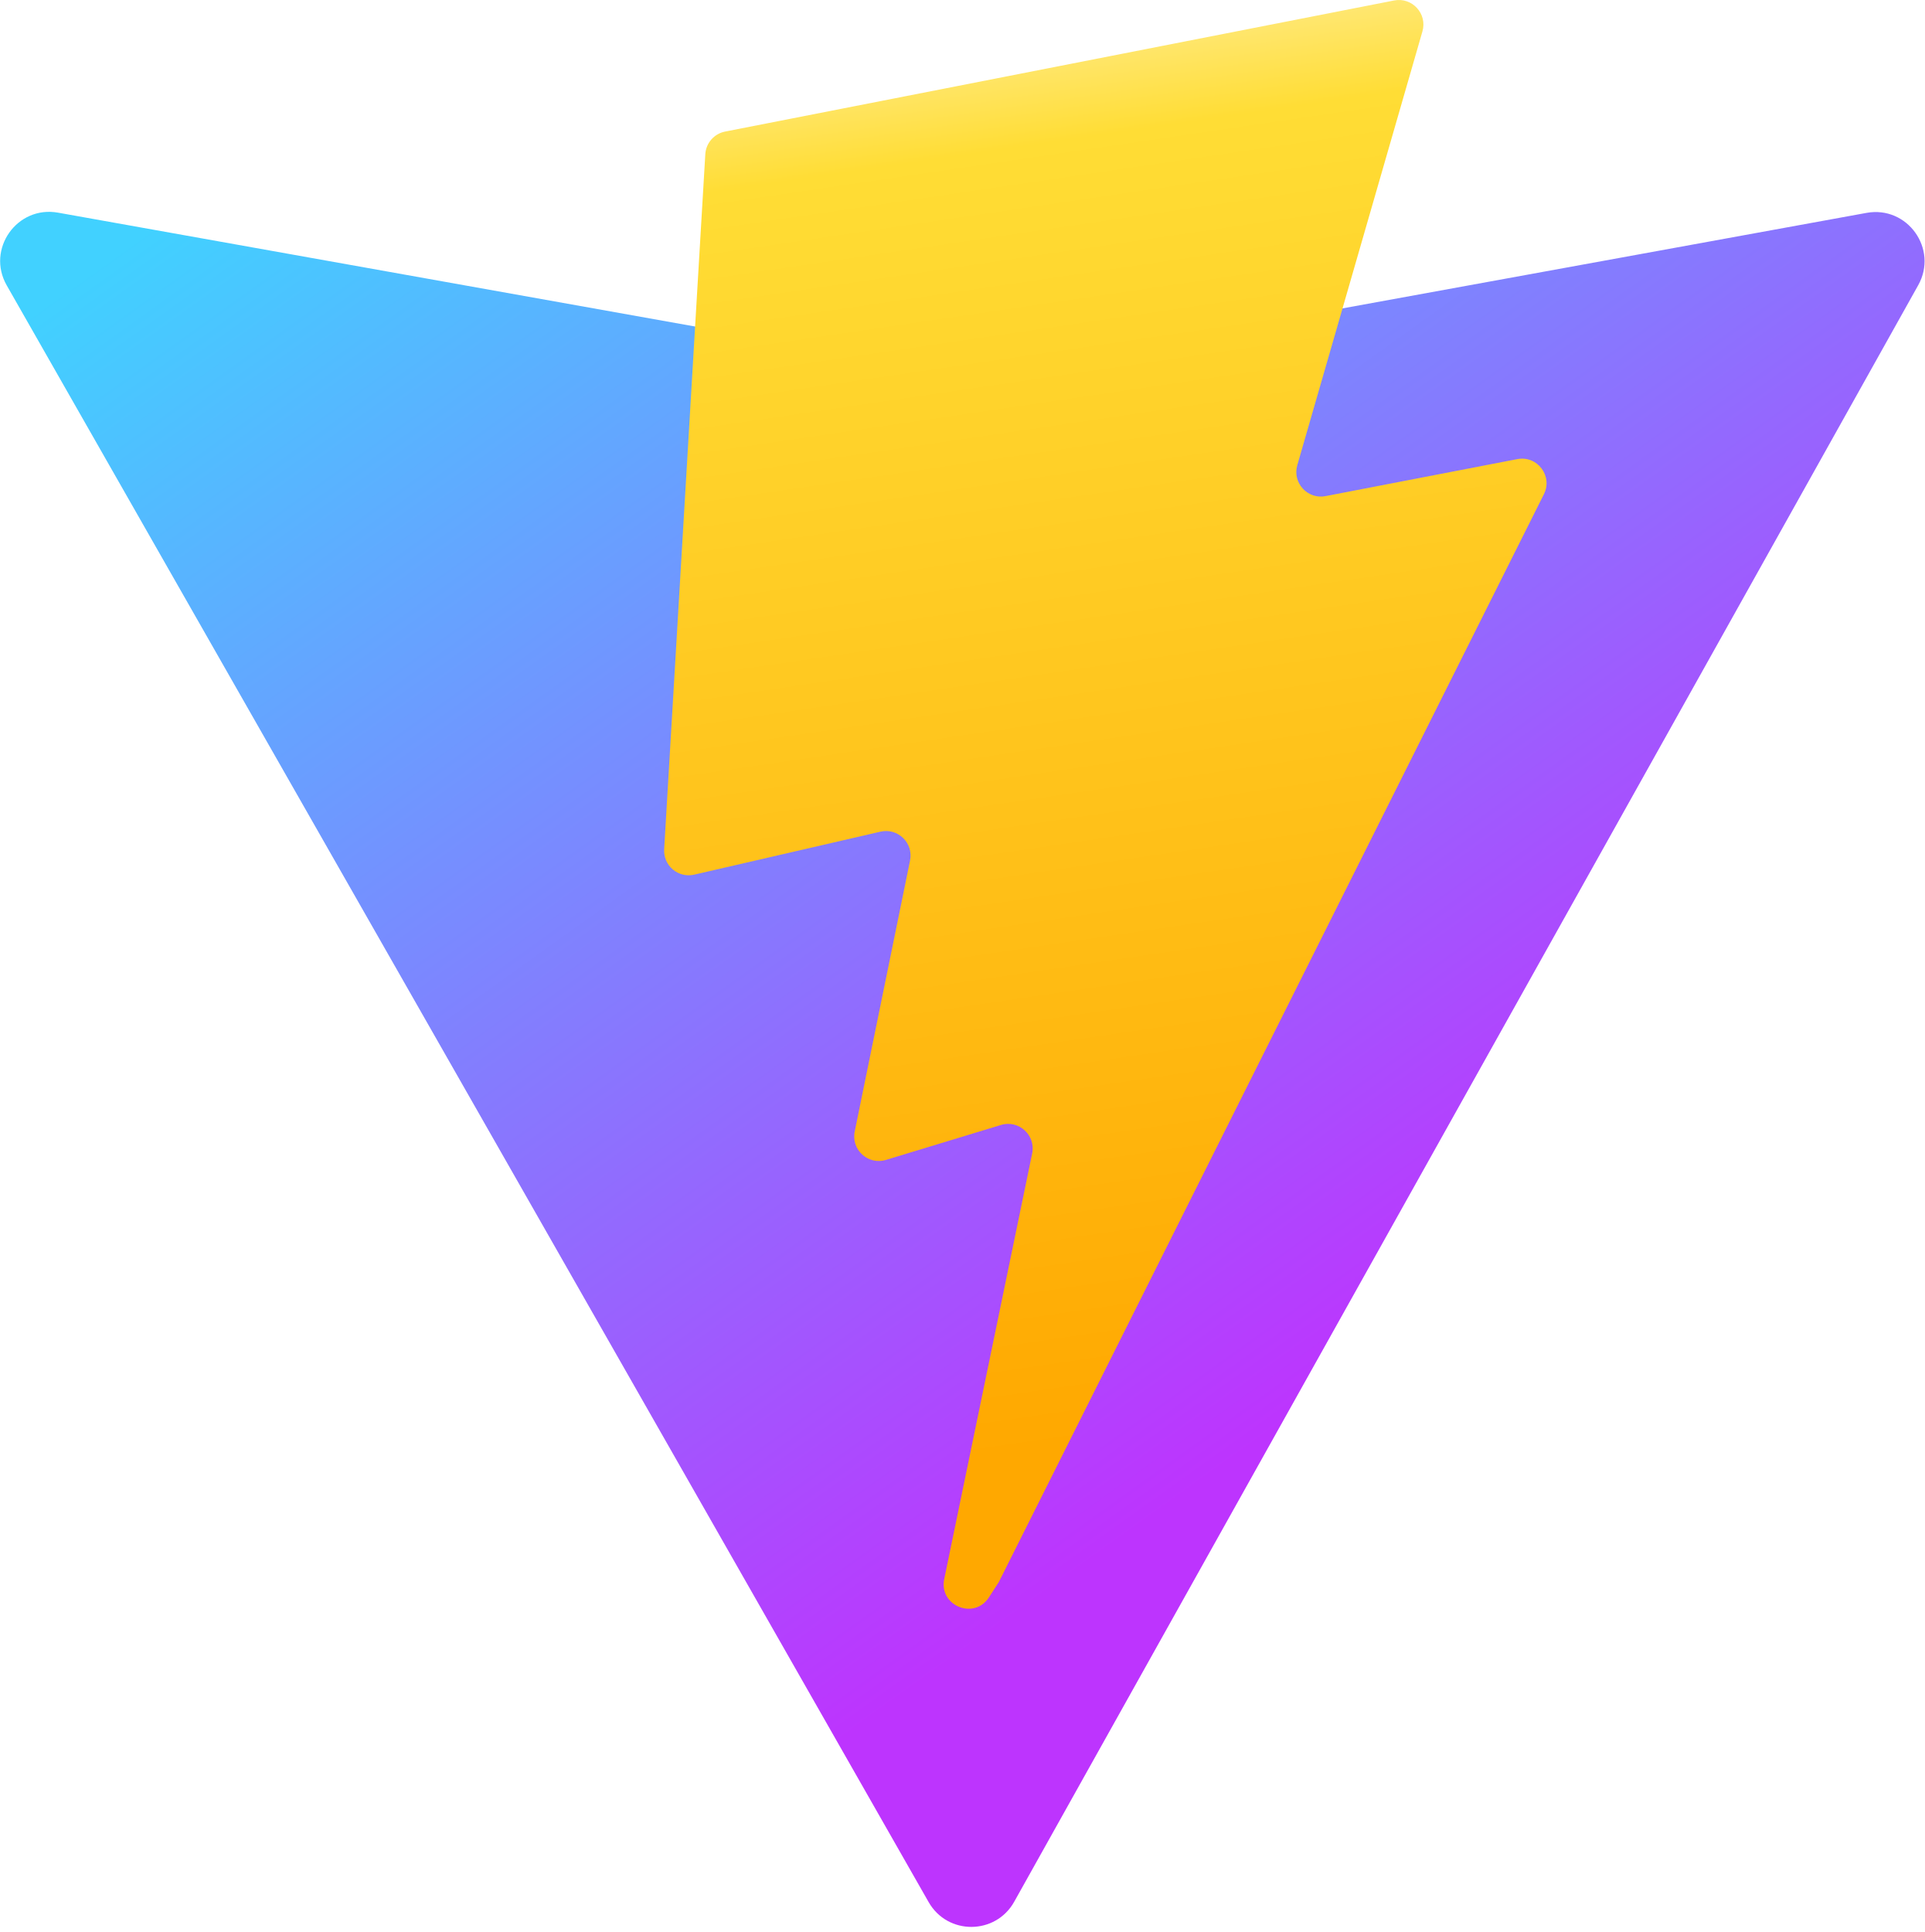
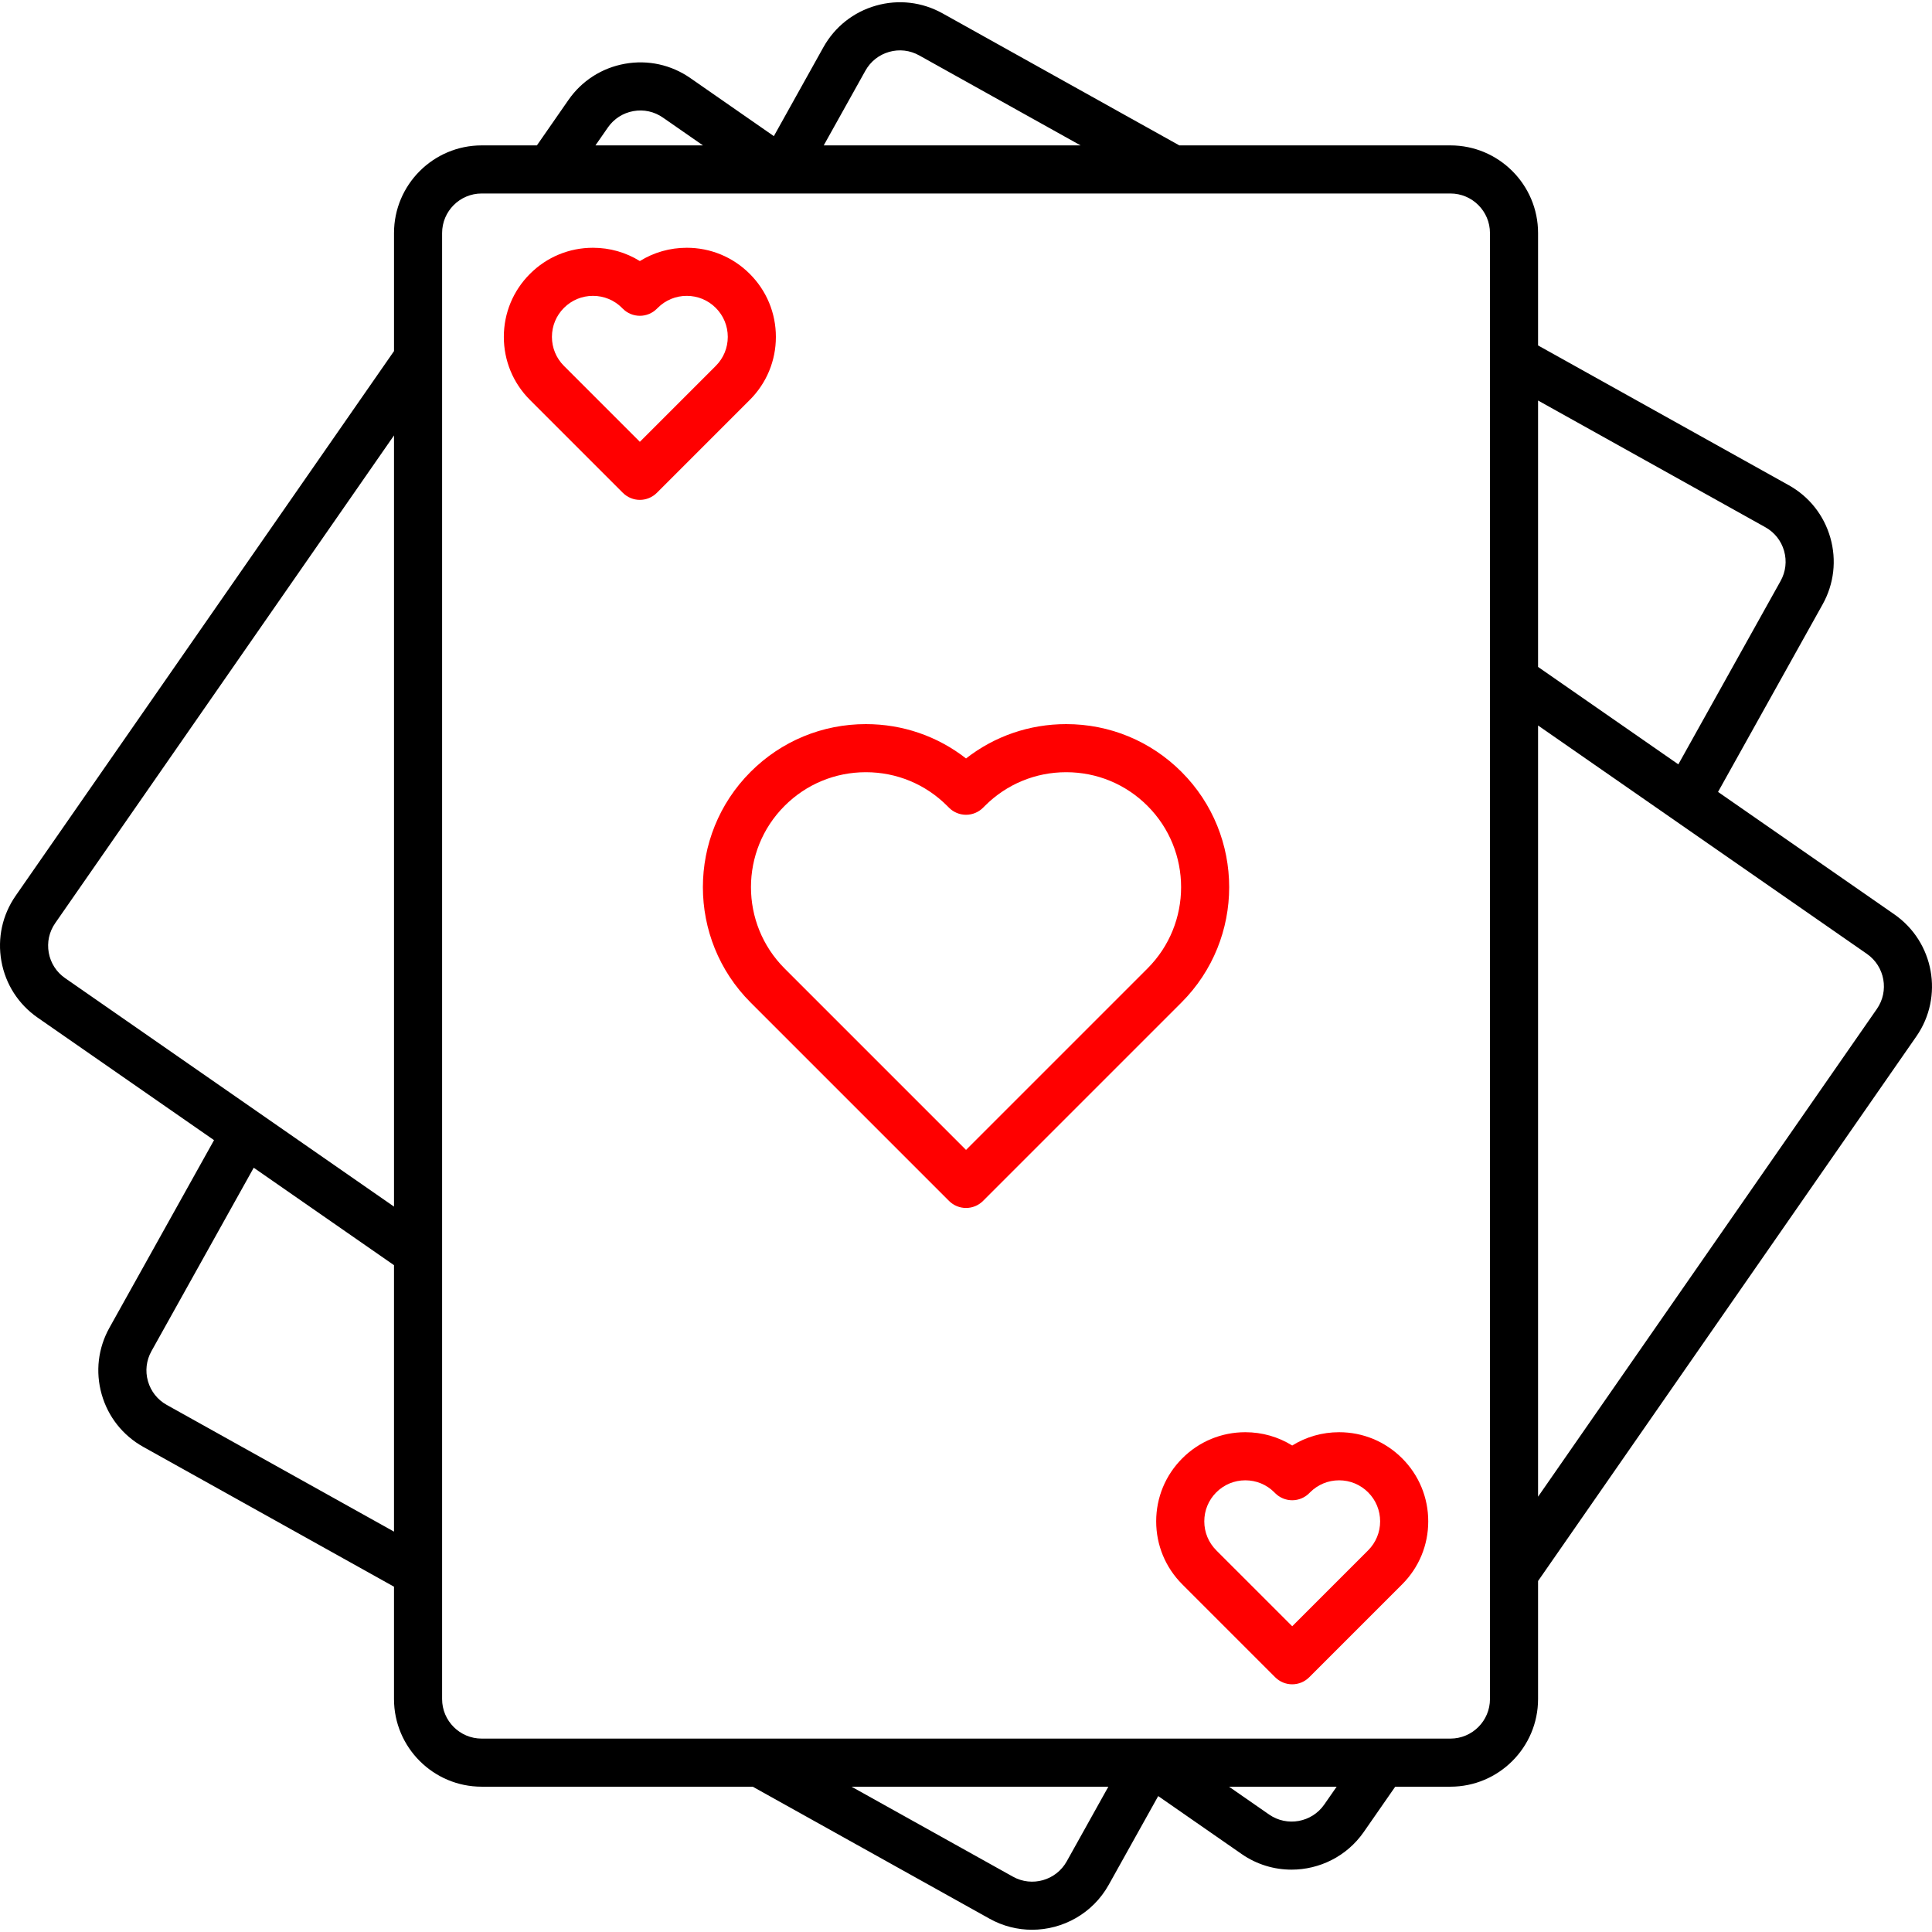
- <svg xmlns="http://www.w3.org/2000/svg" aria-hidden="true" role="img" class="iconify iconify--logos" width="31.88" height="32" preserveAspectRatio="xMidYMid meet" viewBox="0 0 256 257">
-   <defs>
-     <linearGradient id="IconifyId1813088fe1fbc01fb466" x1="-.828%" x2="57.636%" y1="7.652%" y2="78.411%">
-       <stop offset="0%" stop-color="#41D1FF" />
-       <stop offset="100%" stop-color="#BD34FE" />
-     </linearGradient>
-     <linearGradient id="IconifyId1813088fe1fbc01fb467" x1="43.376%" x2="50.316%" y1="2.242%" y2="89.03%">
-       <stop offset="0%" stop-color="#FFEA83" />
-       <stop offset="8.333%" stop-color="#FFDD35" />
-       <stop offset="100%" stop-color="#FFA800" />
-     </linearGradient>
-   </defs>
-   <path fill="url(#IconifyId1813088fe1fbc01fb466)" d="M255.153 37.938L134.897 252.976c-2.483 4.44-8.862 4.466-11.382.048L.875 37.958c-2.746-4.814 1.371-10.646 6.827-9.67l120.385 21.517a6.537 6.537 0 0 0 2.322-.004l117.867-21.483c5.438-.991 9.574 4.796 6.877 9.62Z" />
-   <path fill="url(#IconifyId1813088fe1fbc01fb467)" d="M185.432.063L96.44 17.501a3.268 3.268 0 0 0-2.634 3.014l-5.474 92.456a3.268 3.268 0 0 0 3.997 3.378l24.777-5.718c2.318-.535 4.413 1.507 3.936 3.838l-7.361 36.047c-.495 2.426 1.782 4.5 4.151 3.78l15.304-4.649c2.372-.72 4.652 1.36 4.15 3.788l-11.698 56.621c-.732 3.542 3.979 5.473 5.943 2.437l1.313-2.028l72.516-144.72c1.215-2.423-.88-5.186-3.54-4.672l-25.505 4.922c-2.396.462-4.435-1.77-3.759-4.114l16.646-57.705c.677-2.35-1.37-4.583-3.769-4.113Z" />
+ <svg xmlns="http://www.w3.org/2000/svg" fill="#000000" height="800px" width="800px" version="1.1" id="Capa_1" viewBox="0 0 321.334 321.334" xml:space="preserve">
+   <g>
+     <path d="M315.081,152.087l-29.333-20.373l17.395-31.195c1.895-3.4,2.351-7.334,1.286-11.078s-3.523-6.85-6.922-8.742   l-41.693-23.244V38.76c0-8.038-6.539-14.578-14.577-14.578h-45.089L156.78,2.23c-3.401-1.898-7.335-2.362-11.084-1.295   c-3.744,1.064-6.853,3.525-8.752,6.931l-8.235,14.776l-13.882-9.65c-3.193-2.227-7.063-3.072-10.896-2.385   c-3.839,0.688-7.177,2.832-9.397,6.034l-5.236,7.541h-9.188c-8.038,0-14.577,6.54-14.577,14.578v19.635L2.615,148.968   c-2.226,3.198-3.071,7.07-2.381,10.904c0.69,3.833,2.834,7.166,6.032,9.385l29.332,20.376l-17.39,31.188   c-1.899,3.397-2.36,7.331-1.3,11.074c1.063,3.75,3.525,6.861,6.933,8.761l41.69,23.247v18.686c0,8.038,6.539,14.577,14.577,14.577   h45.087l39.372,21.948c2.242,1.252,4.677,1.847,7.079,1.847c5.114,0,10.087-2.694,12.756-7.471l8.233-14.763l13.883,9.641   c2.526,1.753,5.421,2.595,8.289,2.595c4.619,0,9.17-2.182,12.006-6.249l5.244-7.548h9.179c8.038,0,14.577-6.539,14.577-14.577   v-19.631l62.92-90.583C323.318,165.779,321.681,156.679,315.081,152.087z M293.613,87.688c1.532,0.854,2.641,2.253,3.121,3.941   c0.479,1.688,0.273,3.463-0.579,4.995l-17.01,30.504l-23.332-16.205V66.615L293.613,87.688z M143.932,11.761   c0.858-1.539,2.262-2.65,3.952-3.131c1.688-0.479,3.462-0.273,4.997,0.585l26.841,14.967h-42.718L143.932,11.761z M101.105,21.202   c1.002-1.444,2.508-2.411,4.239-2.722c1.728-0.31,3.471,0.07,4.914,1.077l6.659,4.624H99.036L101.105,21.202z M8.108,158.453   c-0.311-1.728,0.07-3.474,1.076-4.919l56.348-81.116v128.267l-54.703-38C9.385,161.684,8.419,160.181,8.108,158.453z    M27.737,233.669c-1.54-0.859-2.652-2.264-3.132-3.956c-0.479-1.687-0.271-3.458,0.587-4.992L42.2,194.219l23.331,16.207v44.317   L27.737,233.669z M177.417,309.591c-1.77,3.167-5.781,4.308-8.951,2.537l-26.84-14.962h42.718L177.417,309.591z M220.247,300.144   c-2.076,2.979-6.189,3.72-9.166,1.653l-6.667-4.631h17.901L220.247,300.144z M247.814,282.589c0,3.627-2.95,6.577-6.577,6.577   H80.109c-3.627,0-6.577-2.95-6.577-6.577V38.76c0-3.627,2.95-6.578,6.577-6.578h161.128c3.627,0,6.577,2.951,6.577,6.578V282.589z    M312.164,167.81l-56.351,81.125V120.664l54.701,37.992C313.492,160.728,314.233,164.834,312.164,167.81z" />
+     <path d="M196.508,128.379c-5.122-5.123-11.933-7.943-19.178-7.943c-6.112,0-11.916,2.008-16.657,5.712   c-4.742-3.704-10.546-5.712-16.658-5.712c-7.245,0-14.056,2.82-19.178,7.943c-10.575,10.574-10.575,27.78,0,38.354l33.007,33.008   c0.75,0.75,1.768,1.172,2.828,1.172s2.078-0.422,2.828-1.172l33.008-33.008C207.083,156.159,207.083,138.953,196.508,128.379z    M190.852,161.077l-30.18,30.179l-30.179-30.179c-7.455-7.456-7.455-19.586,0-27.042c3.611-3.611,8.413-5.6,13.521-5.6   c5.107,0,9.909,1.988,13.517,5.596l0.308,0.309c0.75,0.752,1.768,1.175,2.83,1.176c0.001,0,0.002,0,0.003,0   c1.061,0,2.078-0.422,2.828-1.172l0.309-0.309c3.612-3.611,8.414-5.6,13.521-5.6c5.108,0,9.91,1.988,13.521,5.6   C198.307,141.491,198.307,153.621,190.852,161.077z" fill="red" />
+     <path d="M124.703,66.516c2.801-2.8,4.343-6.522,4.343-10.482s-1.542-7.683-4.343-10.482c-2.8-2.801-6.522-4.343-10.482-4.343   c-2.799,0-5.479,0.771-7.799,2.211c-2.319-1.44-4.999-2.211-7.798-2.211c-3.96,0-7.683,1.542-10.482,4.343   c-2.801,2.8-4.343,6.522-4.343,10.482s1.542,7.683,4.343,10.481l15.452,15.453c0.75,0.75,1.768,1.172,2.828,1.172   s2.078-0.422,2.828-1.172l15.309-15.309L124.703,66.516z M119.047,60.859l-12.625,12.624L93.943,61.003l-0.145-0.146   c-1.289-1.288-1.999-3.002-1.999-4.824c0-1.823,0.71-3.537,1.999-4.826s3.003-1.999,4.826-1.999s3.537,0.71,4.816,1.99l0.144,0.145   c0.749,0.754,1.769,1.179,2.831,1.181c0.002,0,0.005,0,0.007,0c1.061,0,2.078-0.421,2.828-1.172l0.145-0.145   c1.289-1.289,3.003-1.999,4.826-1.999s3.537,0.71,4.826,1.999s1.999,3.003,1.999,4.826   C121.046,57.856,120.336,59.57,119.047,60.859z" fill="red" />
+     <path d="M222.721,238.208c-2.799,0-5.479,0.771-7.799,2.211c-2.319-1.44-4.999-2.211-7.798-2.211c-3.96,0-7.683,1.542-10.482,4.343   c-2.801,2.8-4.343,6.522-4.343,10.482c0,3.96,1.542,7.683,4.343,10.481l15.452,15.453c0.75,0.75,1.768,1.172,2.828,1.172   s2.078-0.422,2.828-1.172l15.309-15.309l0.145-0.144c2.801-2.8,4.343-6.522,4.343-10.482c0-3.96-1.542-7.683-4.343-10.482   C230.403,239.75,226.681,238.208,222.721,238.208z M227.547,257.859l-12.625,12.624l-12.479-12.479l-0.145-0.146   c-1.289-1.288-1.999-3.002-1.999-4.824c0-1.823,0.71-3.537,1.999-4.826s3.003-1.999,4.826-1.999s3.537,0.71,4.816,1.99l0.144,0.145   c0.749,0.754,1.769,1.179,2.831,1.181c0.002,0,0.005,0,0.007,0c1.061,0,2.078-0.421,2.828-1.172l0.145-0.145   c1.289-1.289,3.003-1.999,4.826-1.999s3.537,0.71,4.826,1.999s1.999,3.003,1.999,4.826   C229.546,254.856,228.836,256.57,227.547,257.859z" fill="red" />
+   </g>
</svg>
